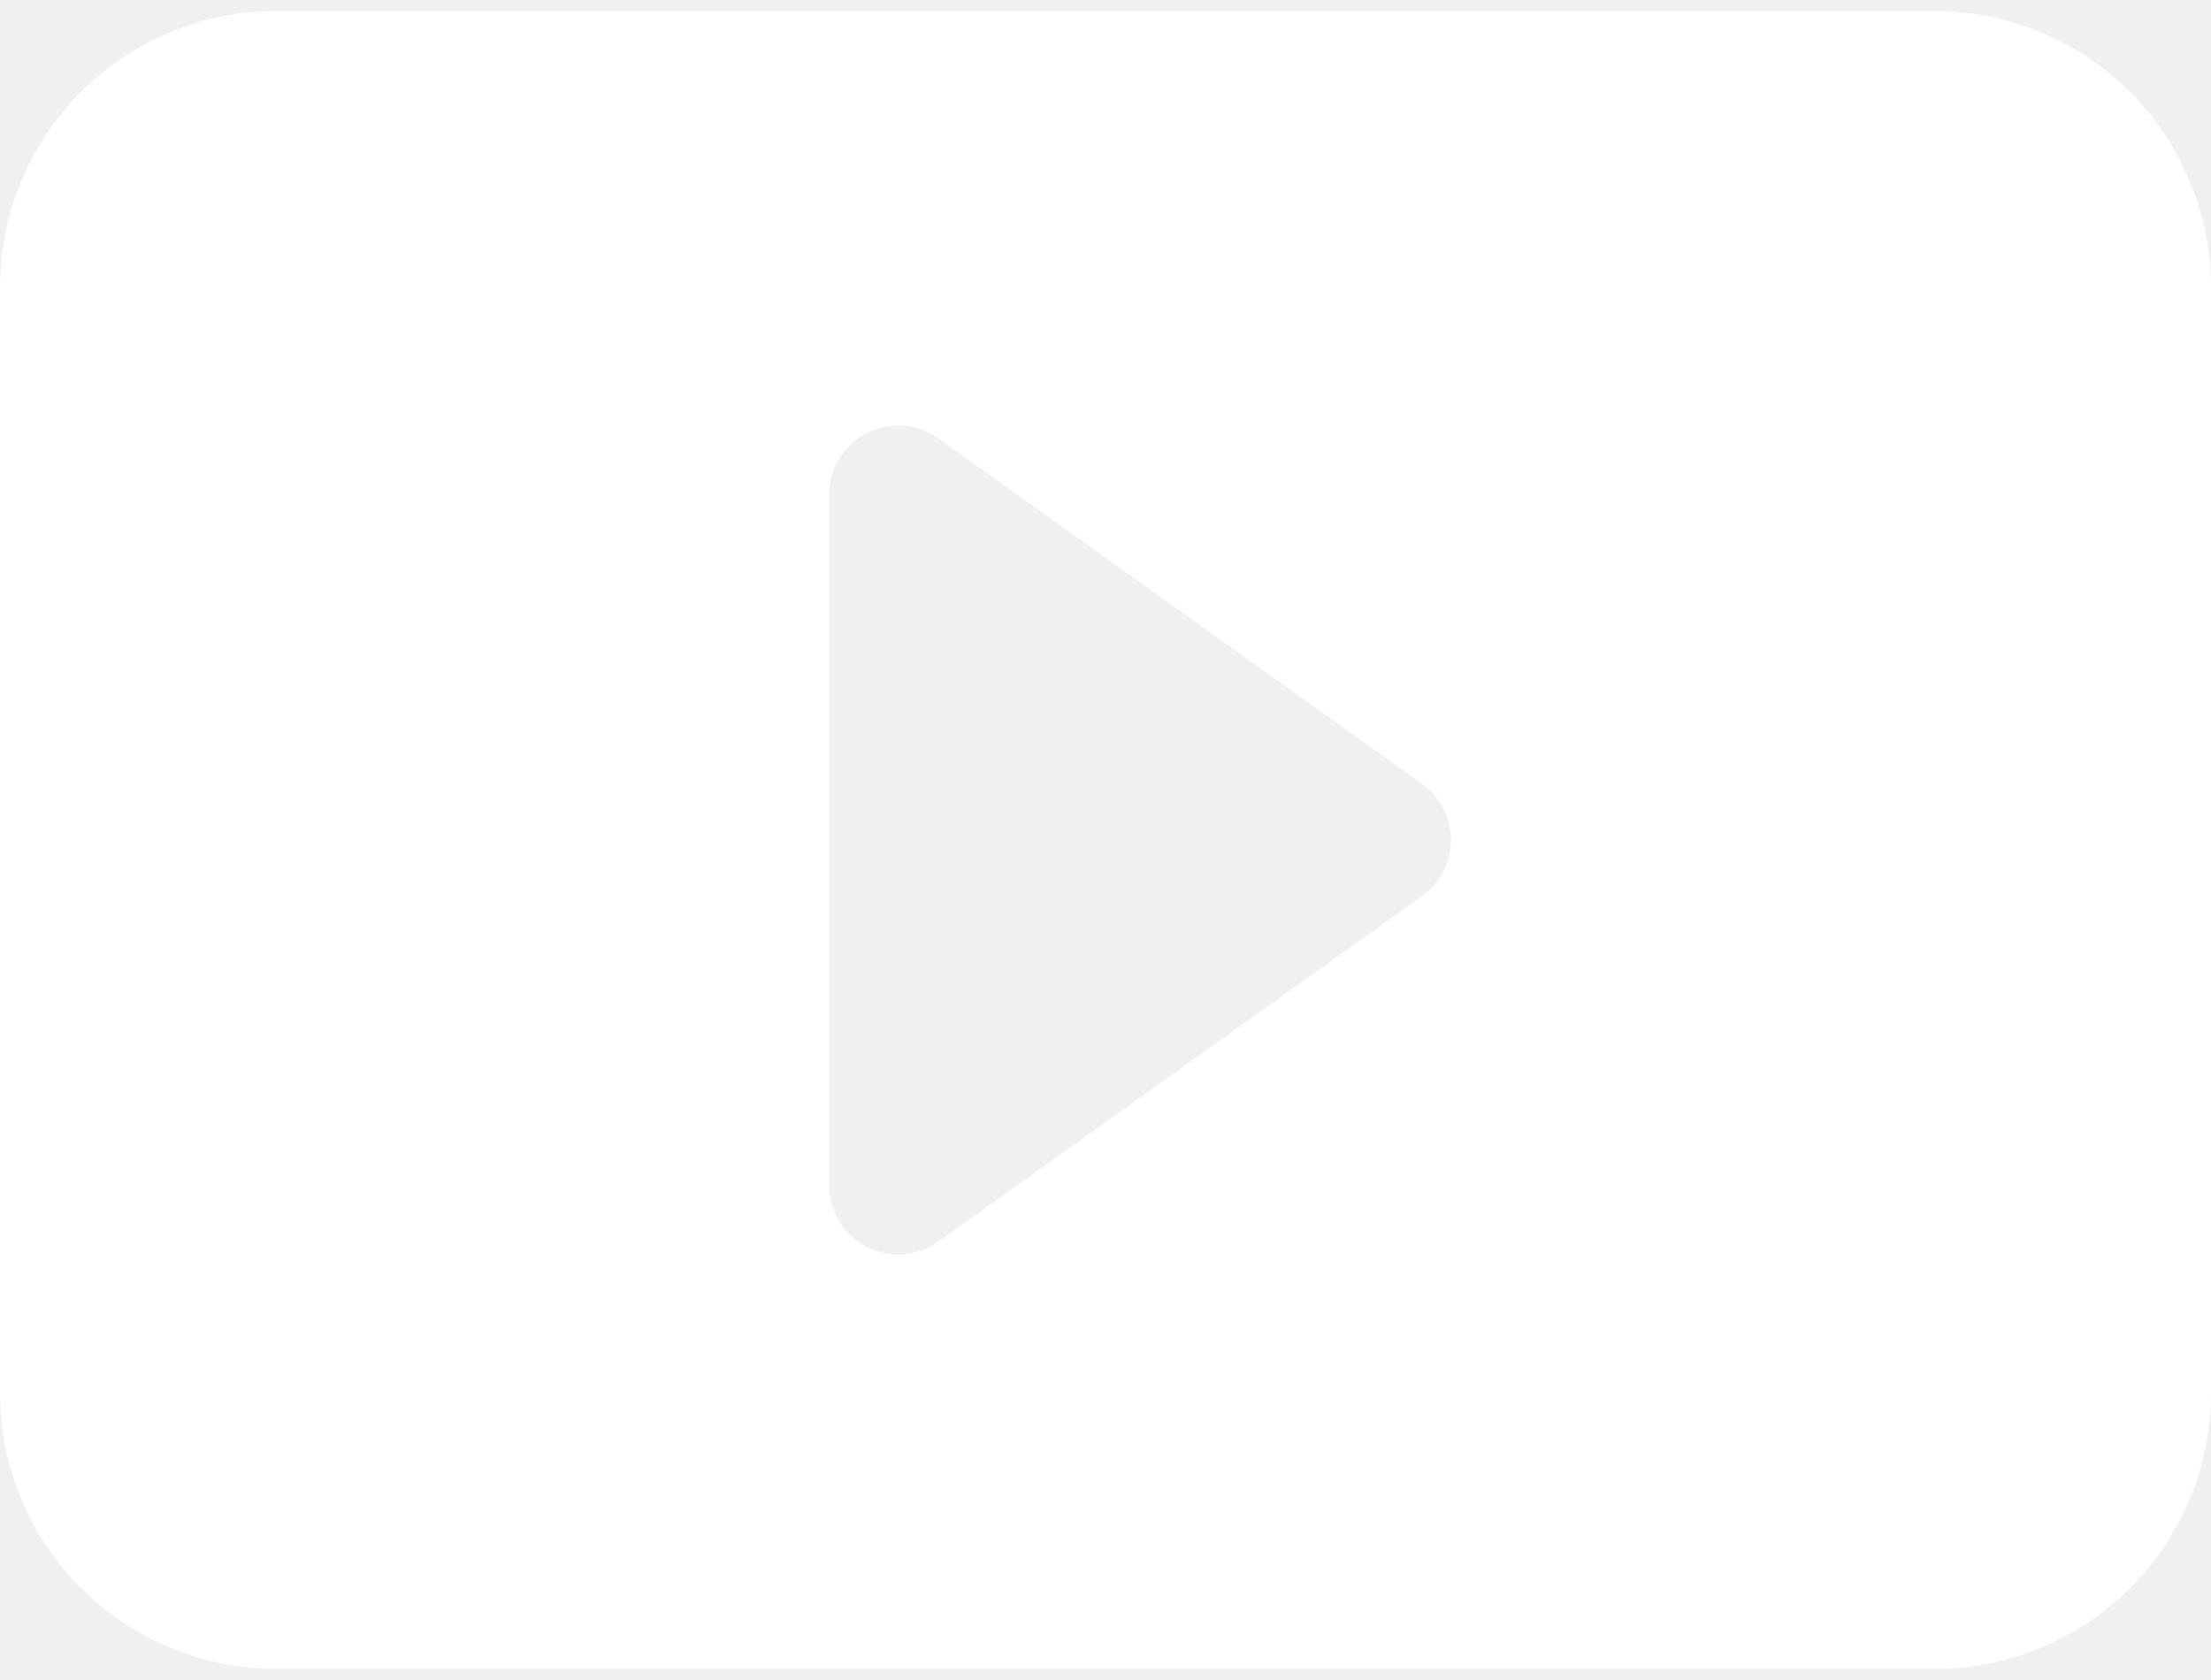
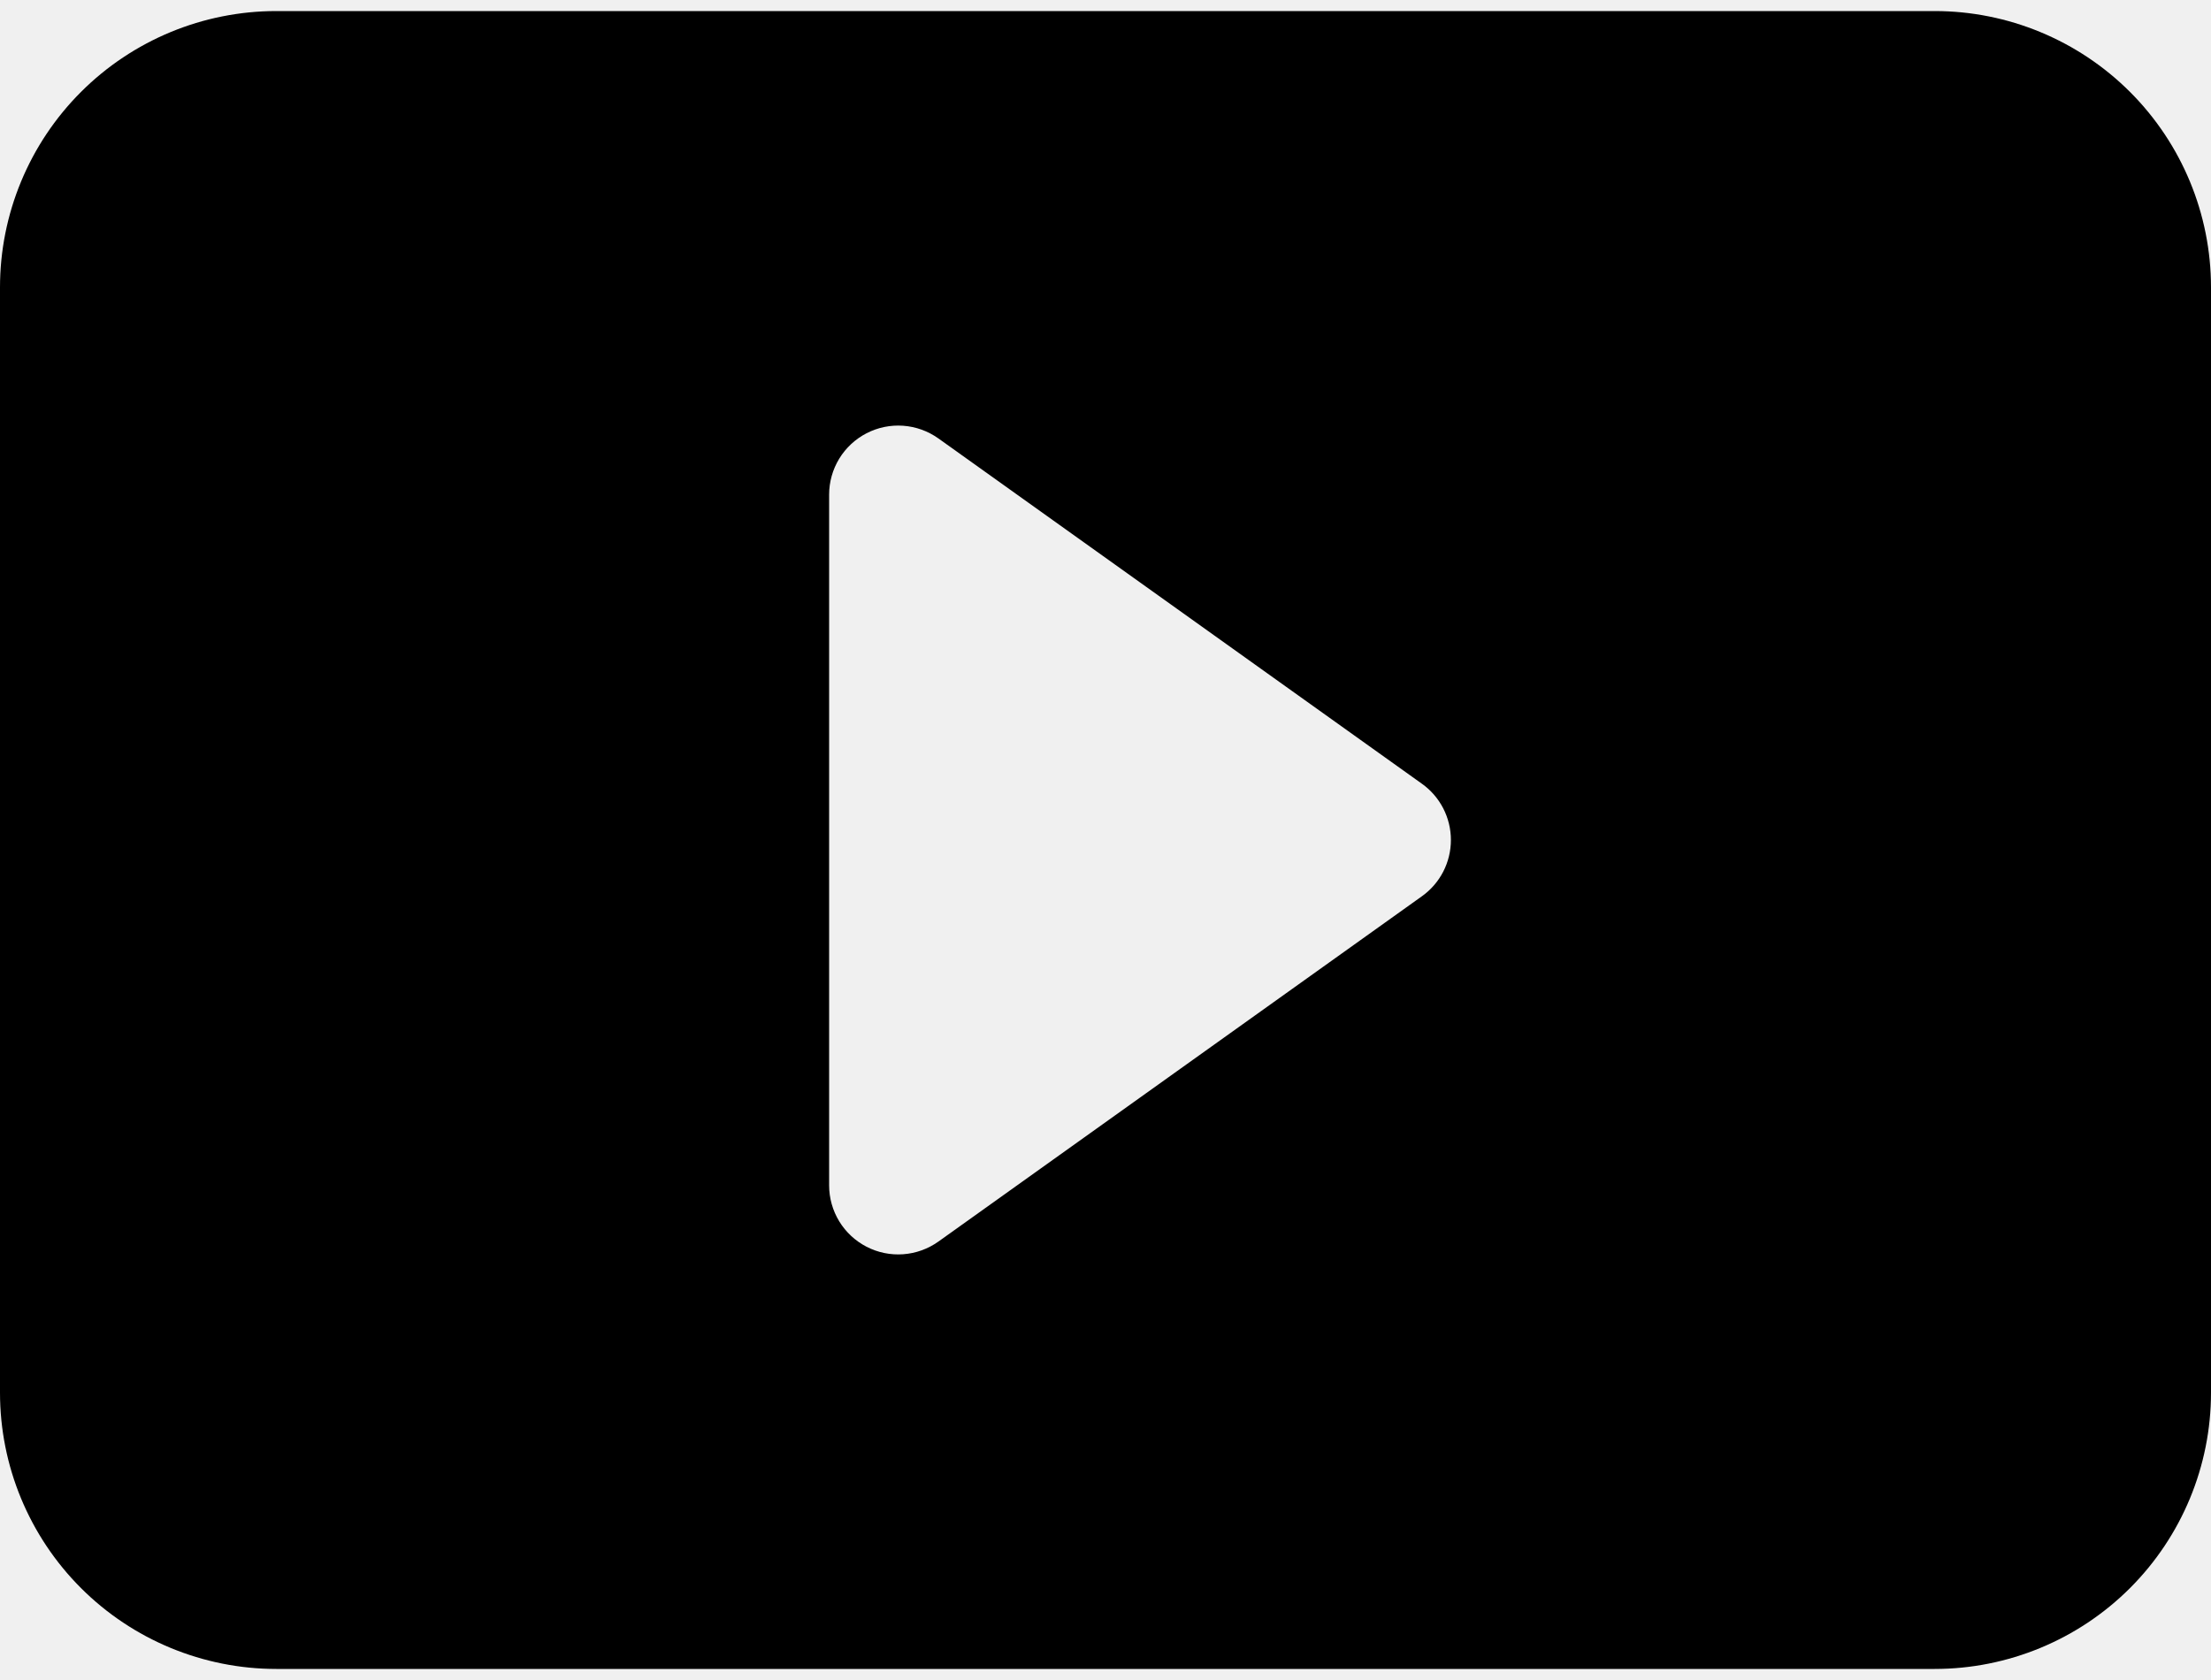
<svg xmlns="http://www.w3.org/2000/svg" width="100" height="76" viewBox="0 0 100 76" fill="none">
-   <path d="M0 63V13C0 9.685 1.317 6.505 3.661 4.161C6.005 1.817 9.185 0.5 12.5 0.5H87.5C90.815 0.5 93.995 1.817 96.339 4.161C98.683 6.505 100 9.685 100 13V63C100 66.315 98.683 69.495 96.339 71.839C93.995 74.183 90.815 75.5 87.5 75.5H12.5C9.185 75.5 6.005 74.183 3.661 71.839C1.317 69.495 0 66.315 0 63ZM42.438 19.831C41.97 19.499 41.42 19.301 40.848 19.26C40.276 19.219 39.704 19.336 39.194 19.599C38.684 19.862 38.256 20.26 37.957 20.749C37.659 21.239 37.5 21.801 37.5 22.375V53.625C37.5 54.199 37.659 54.761 37.957 55.251C38.256 55.74 38.684 56.138 39.194 56.401C39.704 56.664 40.276 56.781 40.848 56.74C41.42 56.699 41.97 56.501 42.438 56.169L64.312 40.544C64.718 40.255 65.048 39.873 65.276 39.431C65.503 38.988 65.622 38.498 65.622 38C65.622 37.502 65.503 37.012 65.276 36.569C65.048 36.127 64.718 35.745 64.312 35.456L42.438 19.831V19.831Z" fill="white" />
+   <path d="M0 63V13C0 9.685 1.317 6.505 3.661 4.161C6.005 1.817 9.185 0.5 12.5 0.5H87.5C90.815 0.5 93.995 1.817 96.339 4.161C98.683 6.505 100 9.685 100 13V63C100 66.315 98.683 69.495 96.339 71.839C93.995 74.183 90.815 75.5 87.5 75.5H12.5C9.185 75.5 6.005 74.183 3.661 71.839C1.317 69.495 0 66.315 0 63ZM42.438 19.831C41.97 19.499 41.42 19.301 40.848 19.26C40.276 19.219 39.704 19.336 39.194 19.599C38.684 19.862 38.256 20.26 37.957 20.749C37.659 21.239 37.5 21.801 37.5 22.375V53.625C37.5 54.199 37.659 54.761 37.957 55.251C38.256 55.74 38.684 56.138 39.194 56.401C39.704 56.664 40.276 56.781 40.848 56.74C41.42 56.699 41.97 56.501 42.438 56.169L64.312 40.544C64.718 40.255 65.048 39.873 65.276 39.431C65.503 38.988 65.622 38.498 65.622 38C65.622 37.502 65.503 37.012 65.276 36.569C65.048 36.127 64.718 35.745 64.312 35.456L42.438 19.831V19.831Z" fill="black" />
</svg>
